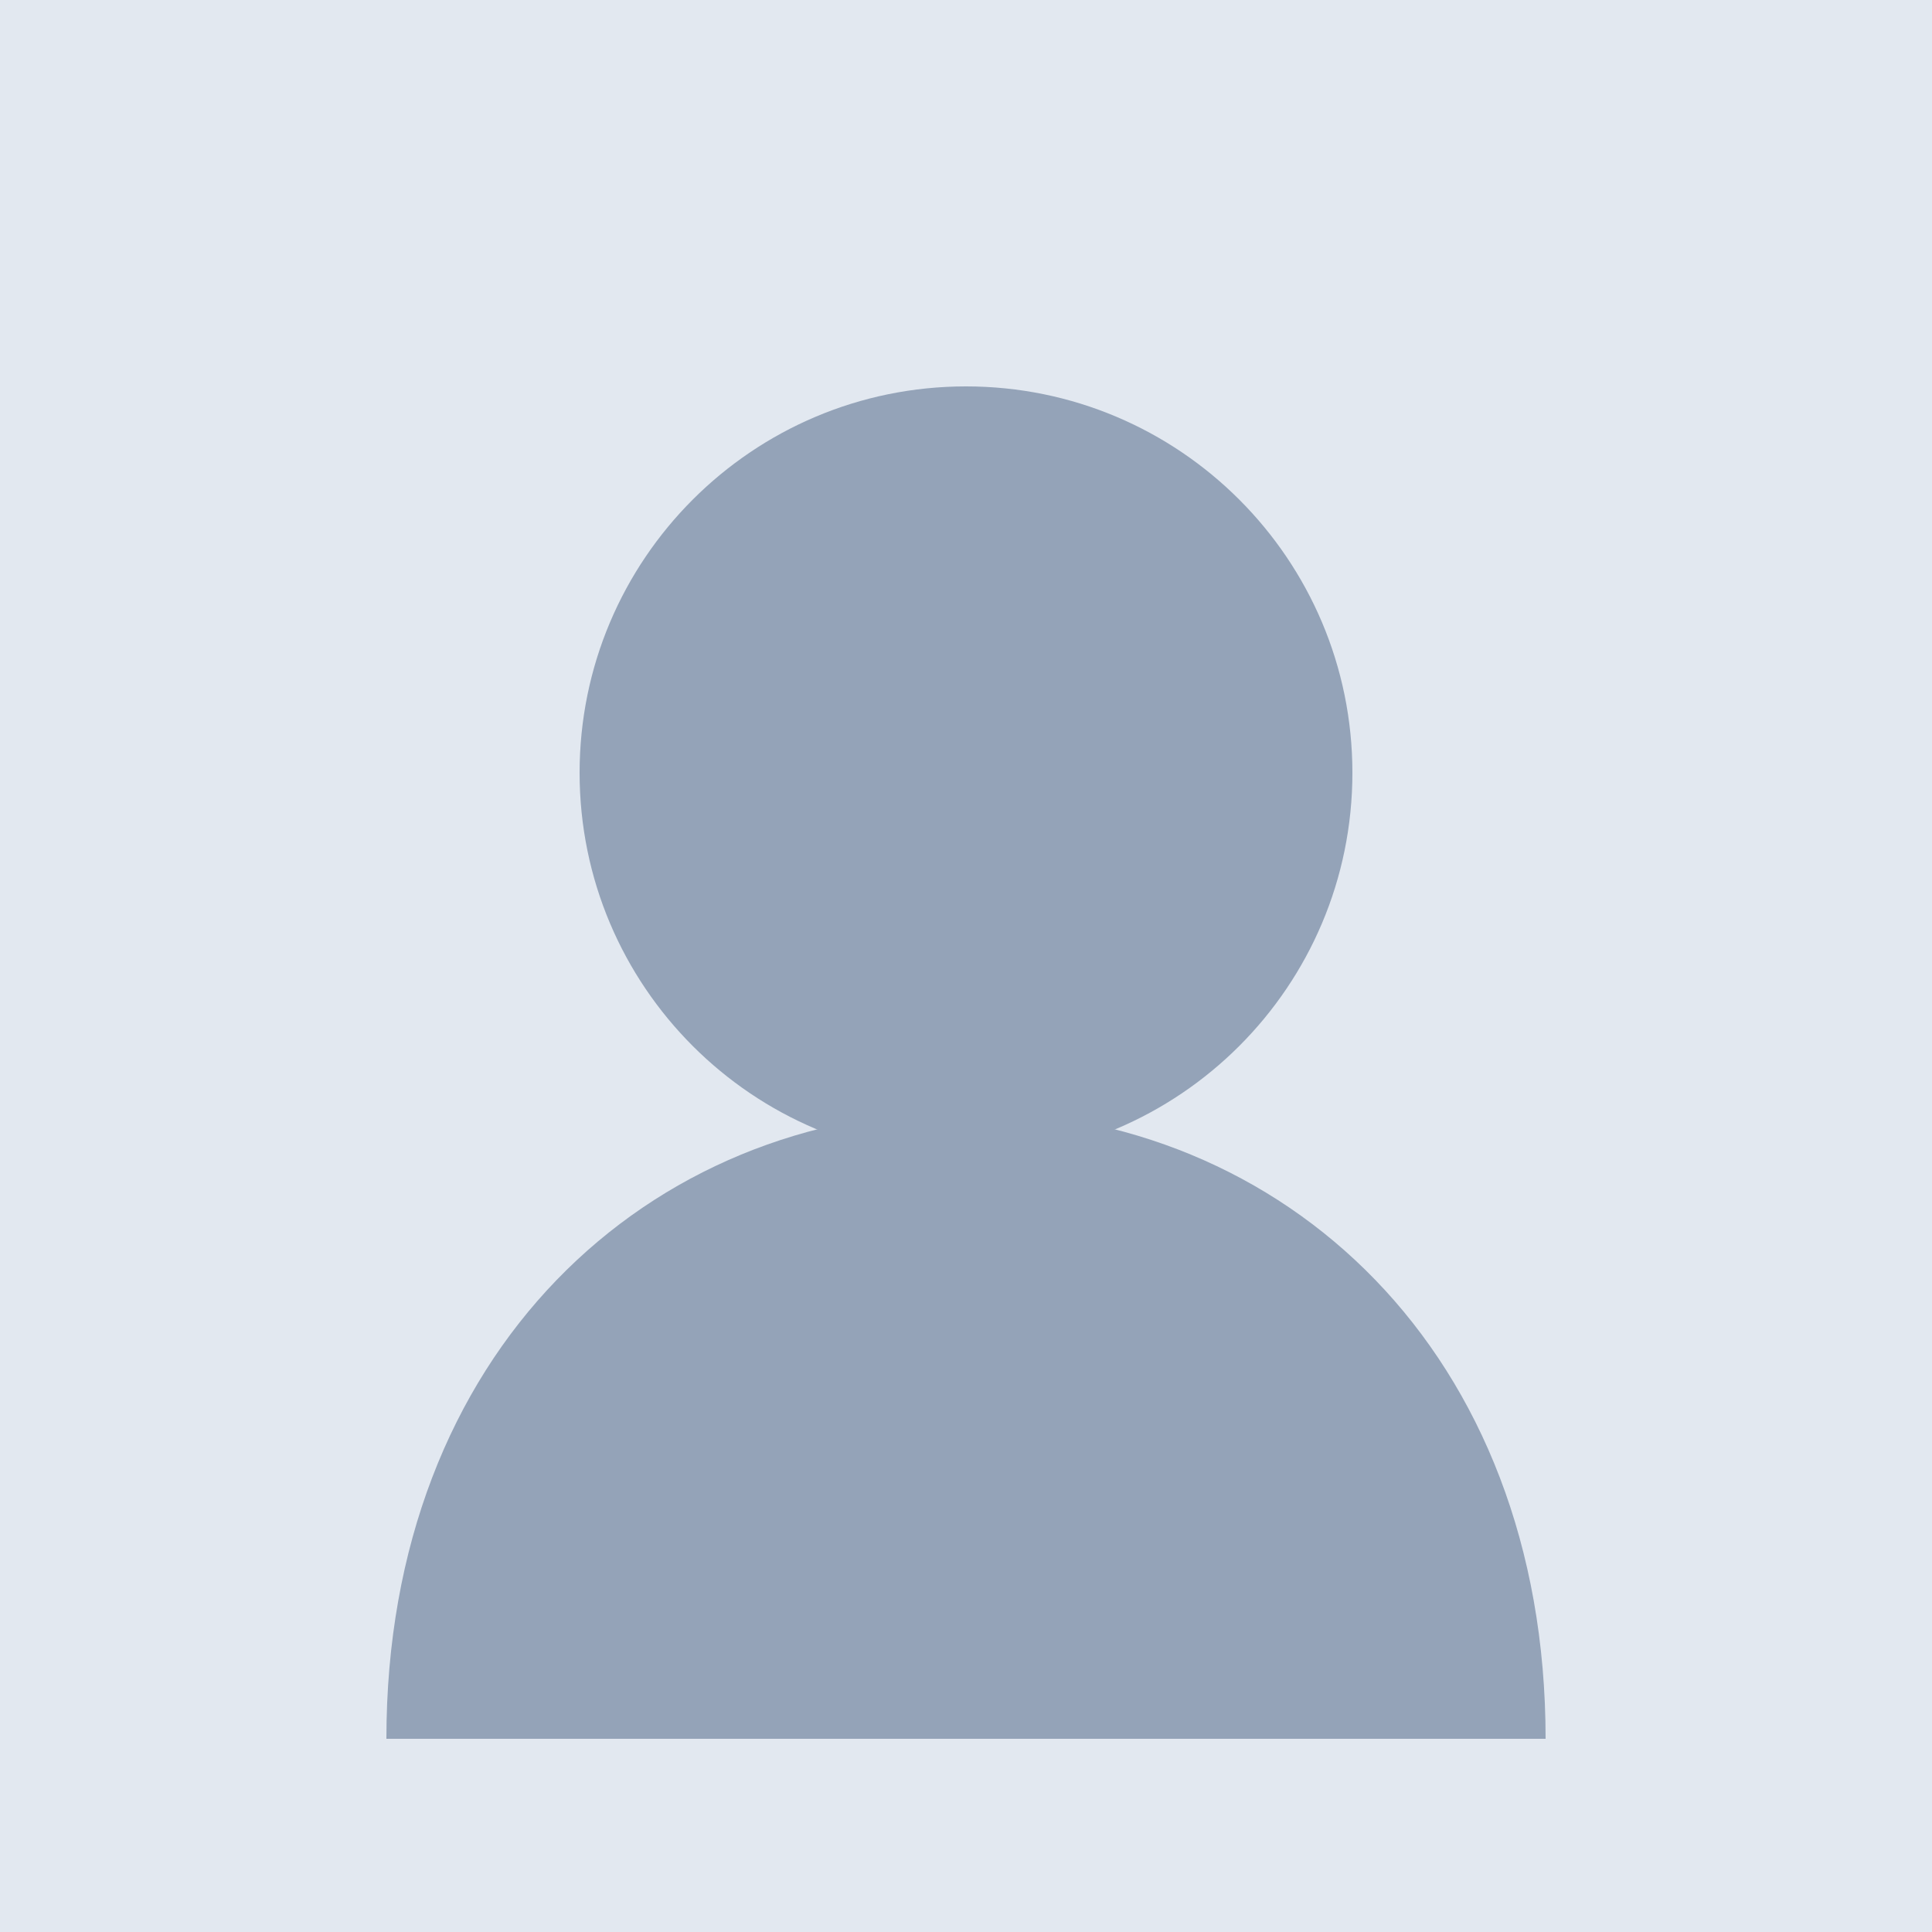
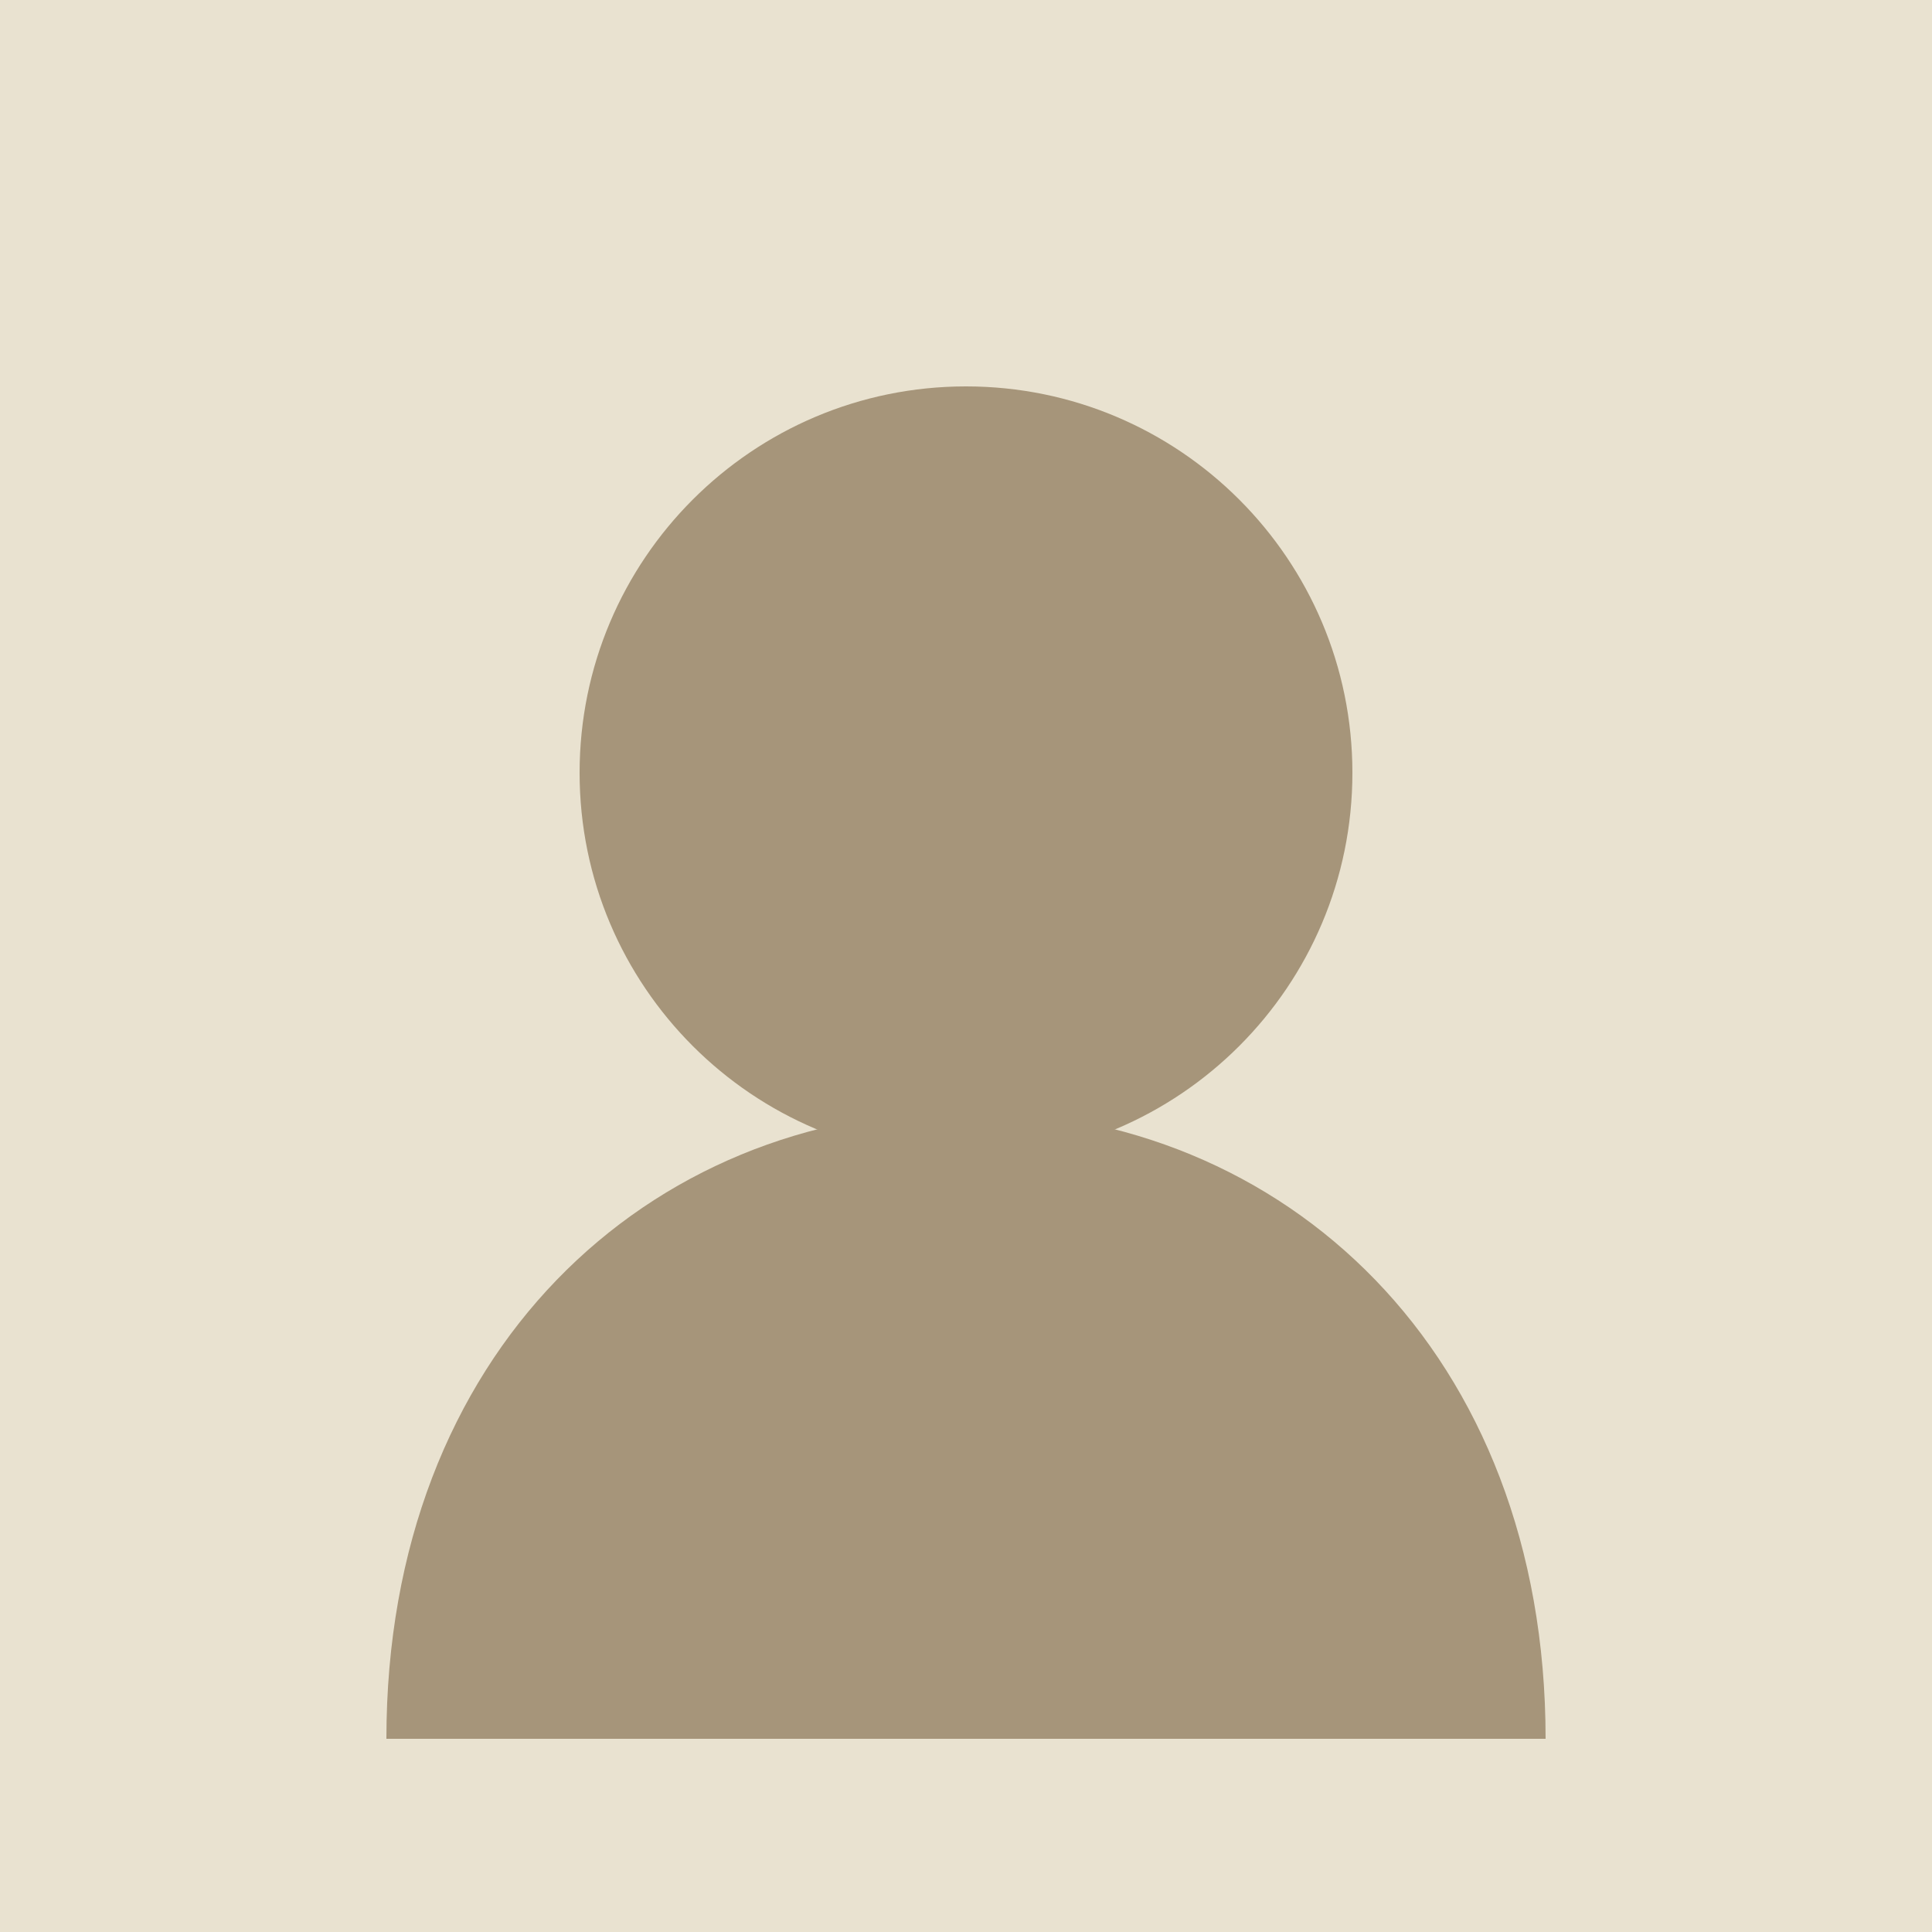
<svg xmlns="http://www.w3.org/2000/svg" viewBox="0 0 200 200" role="img" aria-label="Foto del ponente (placeholder)">
-   <rect width="200" height="200" fill="#e2e8f0" />
-   <circle cx="100" cy="80" r="40" fill="#94a3b8" />
-   <path d="M40 180c0-40 27-65 60-65s60 25 60 65" fill="#94a3b8" />
+   <rect width="200" height="200" fill="#e9e2d0" />
+   <circle cx="100" cy="80" r="40" fill="#a6957a" />
+   <path d="M40 180c0-40 27-65 60-65s60 25 60 65" fill="#a6957a" />
</svg>
